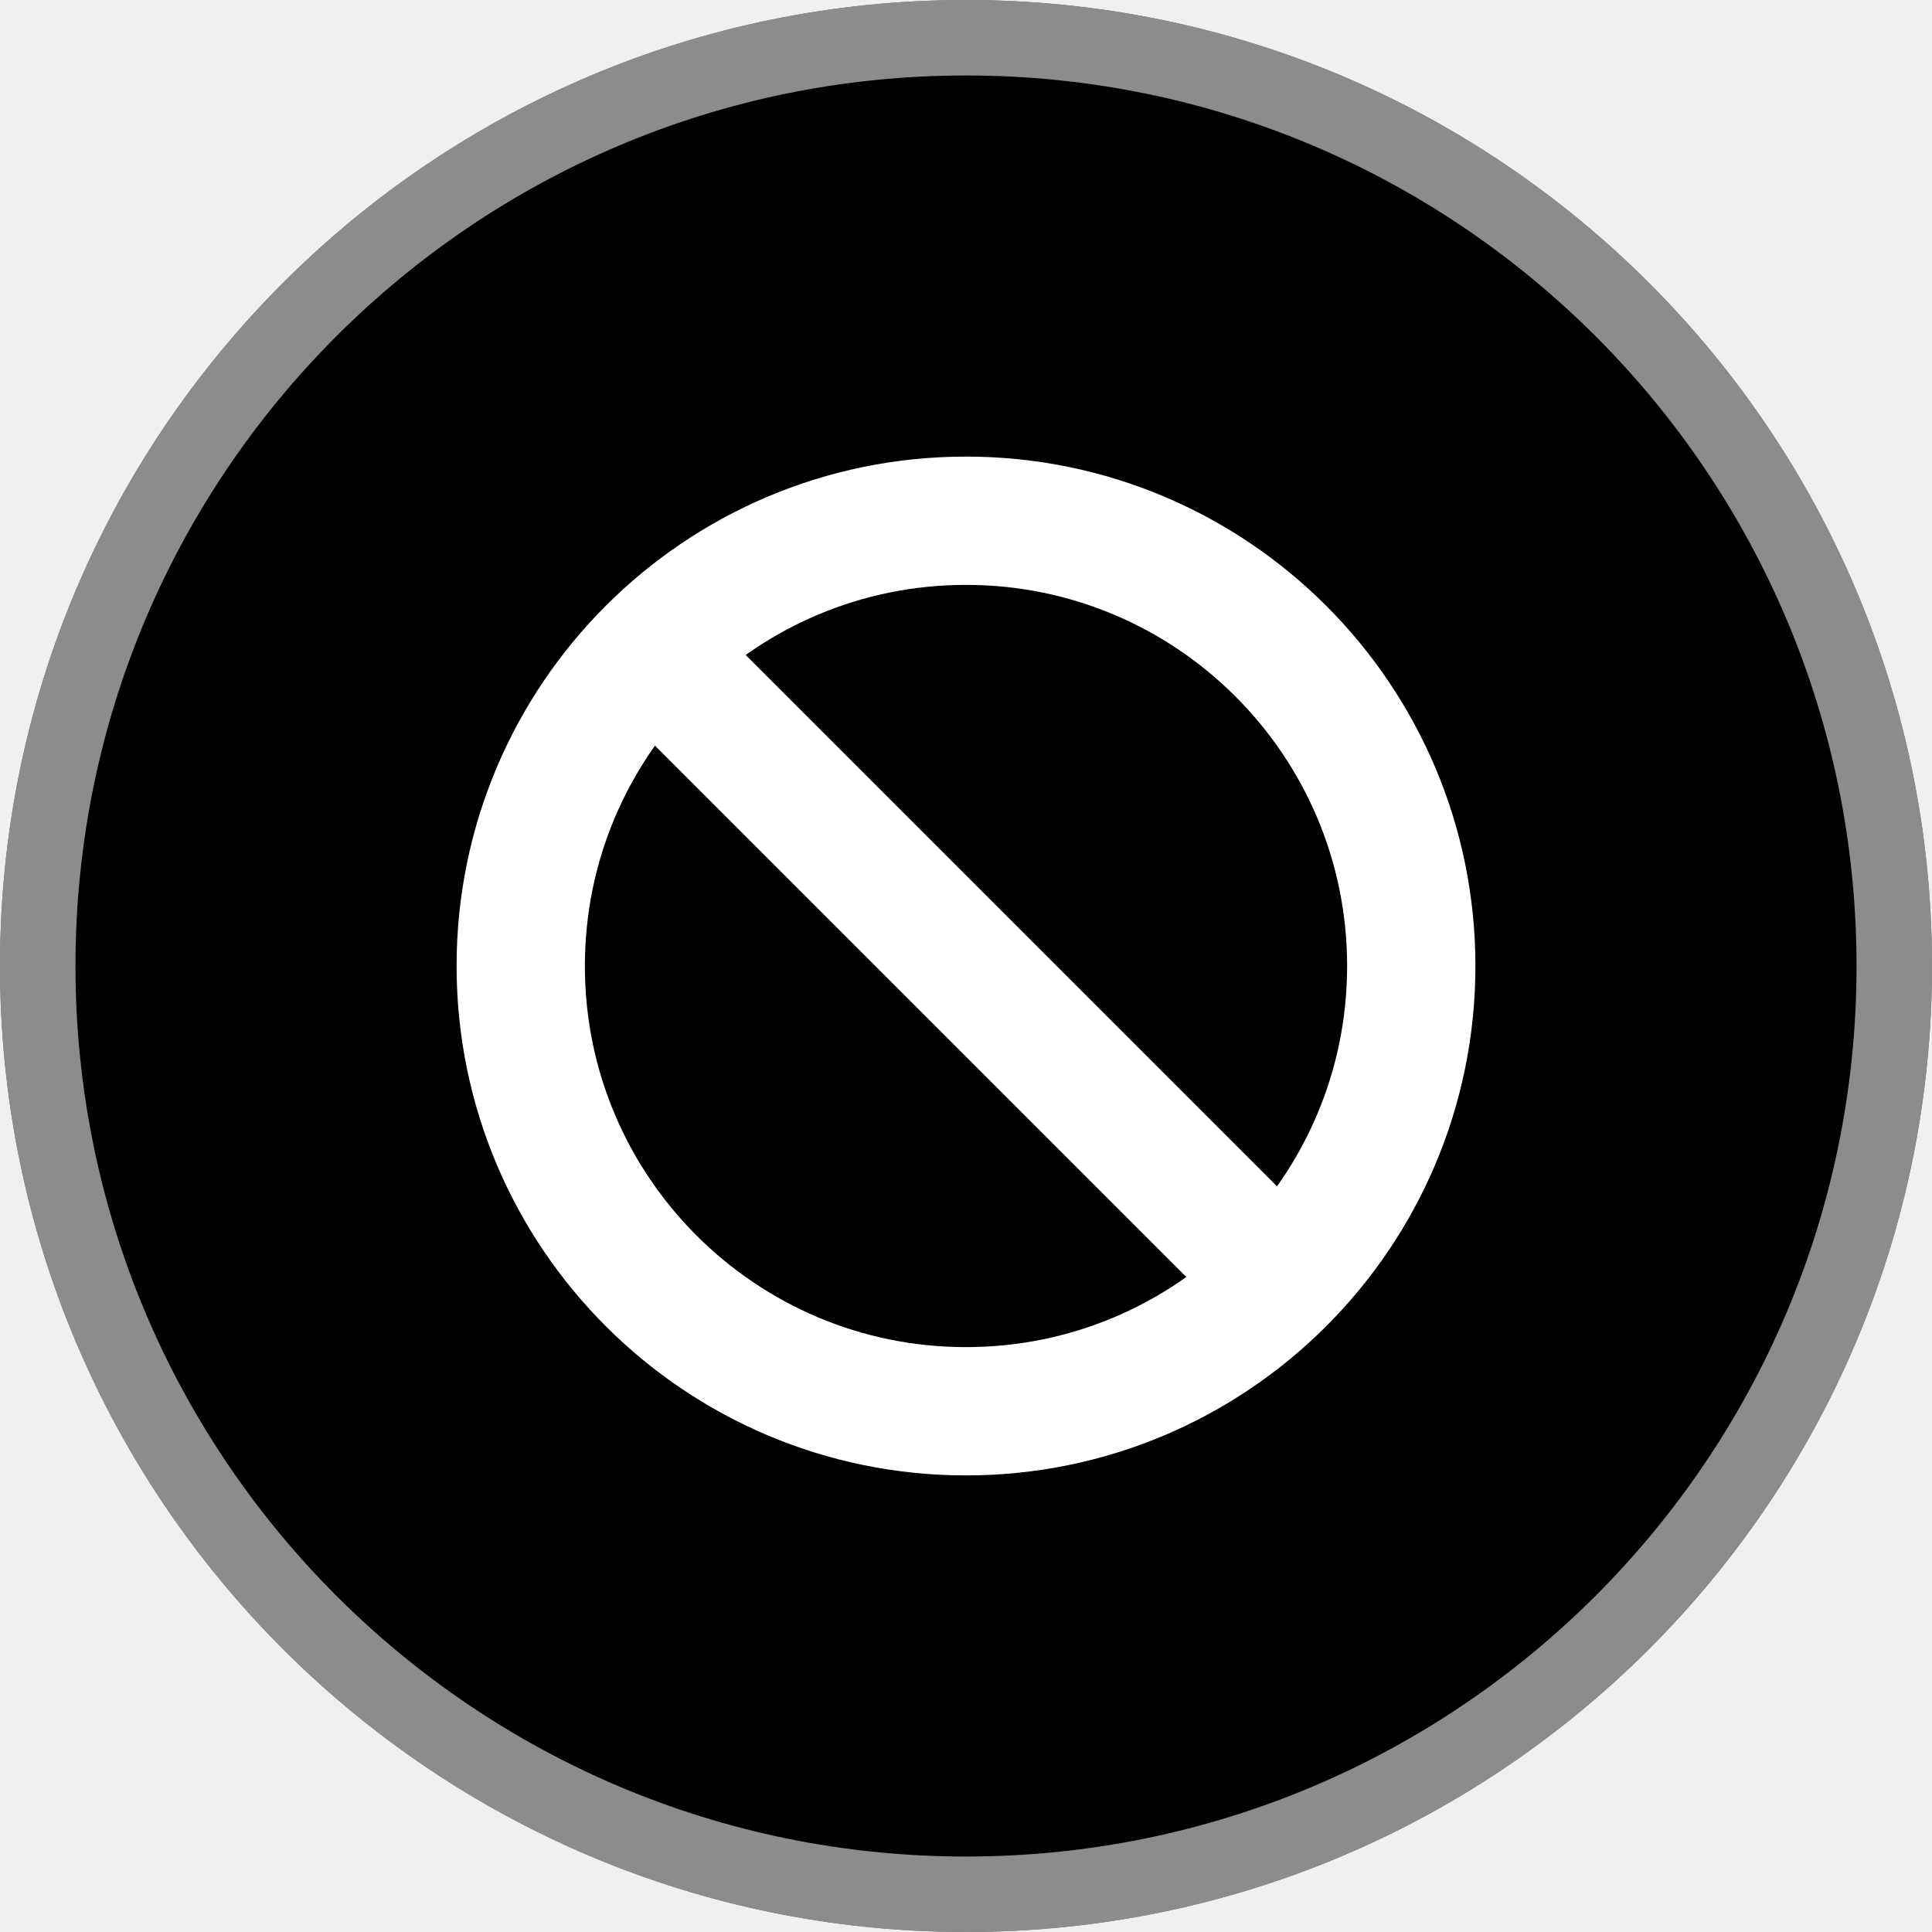
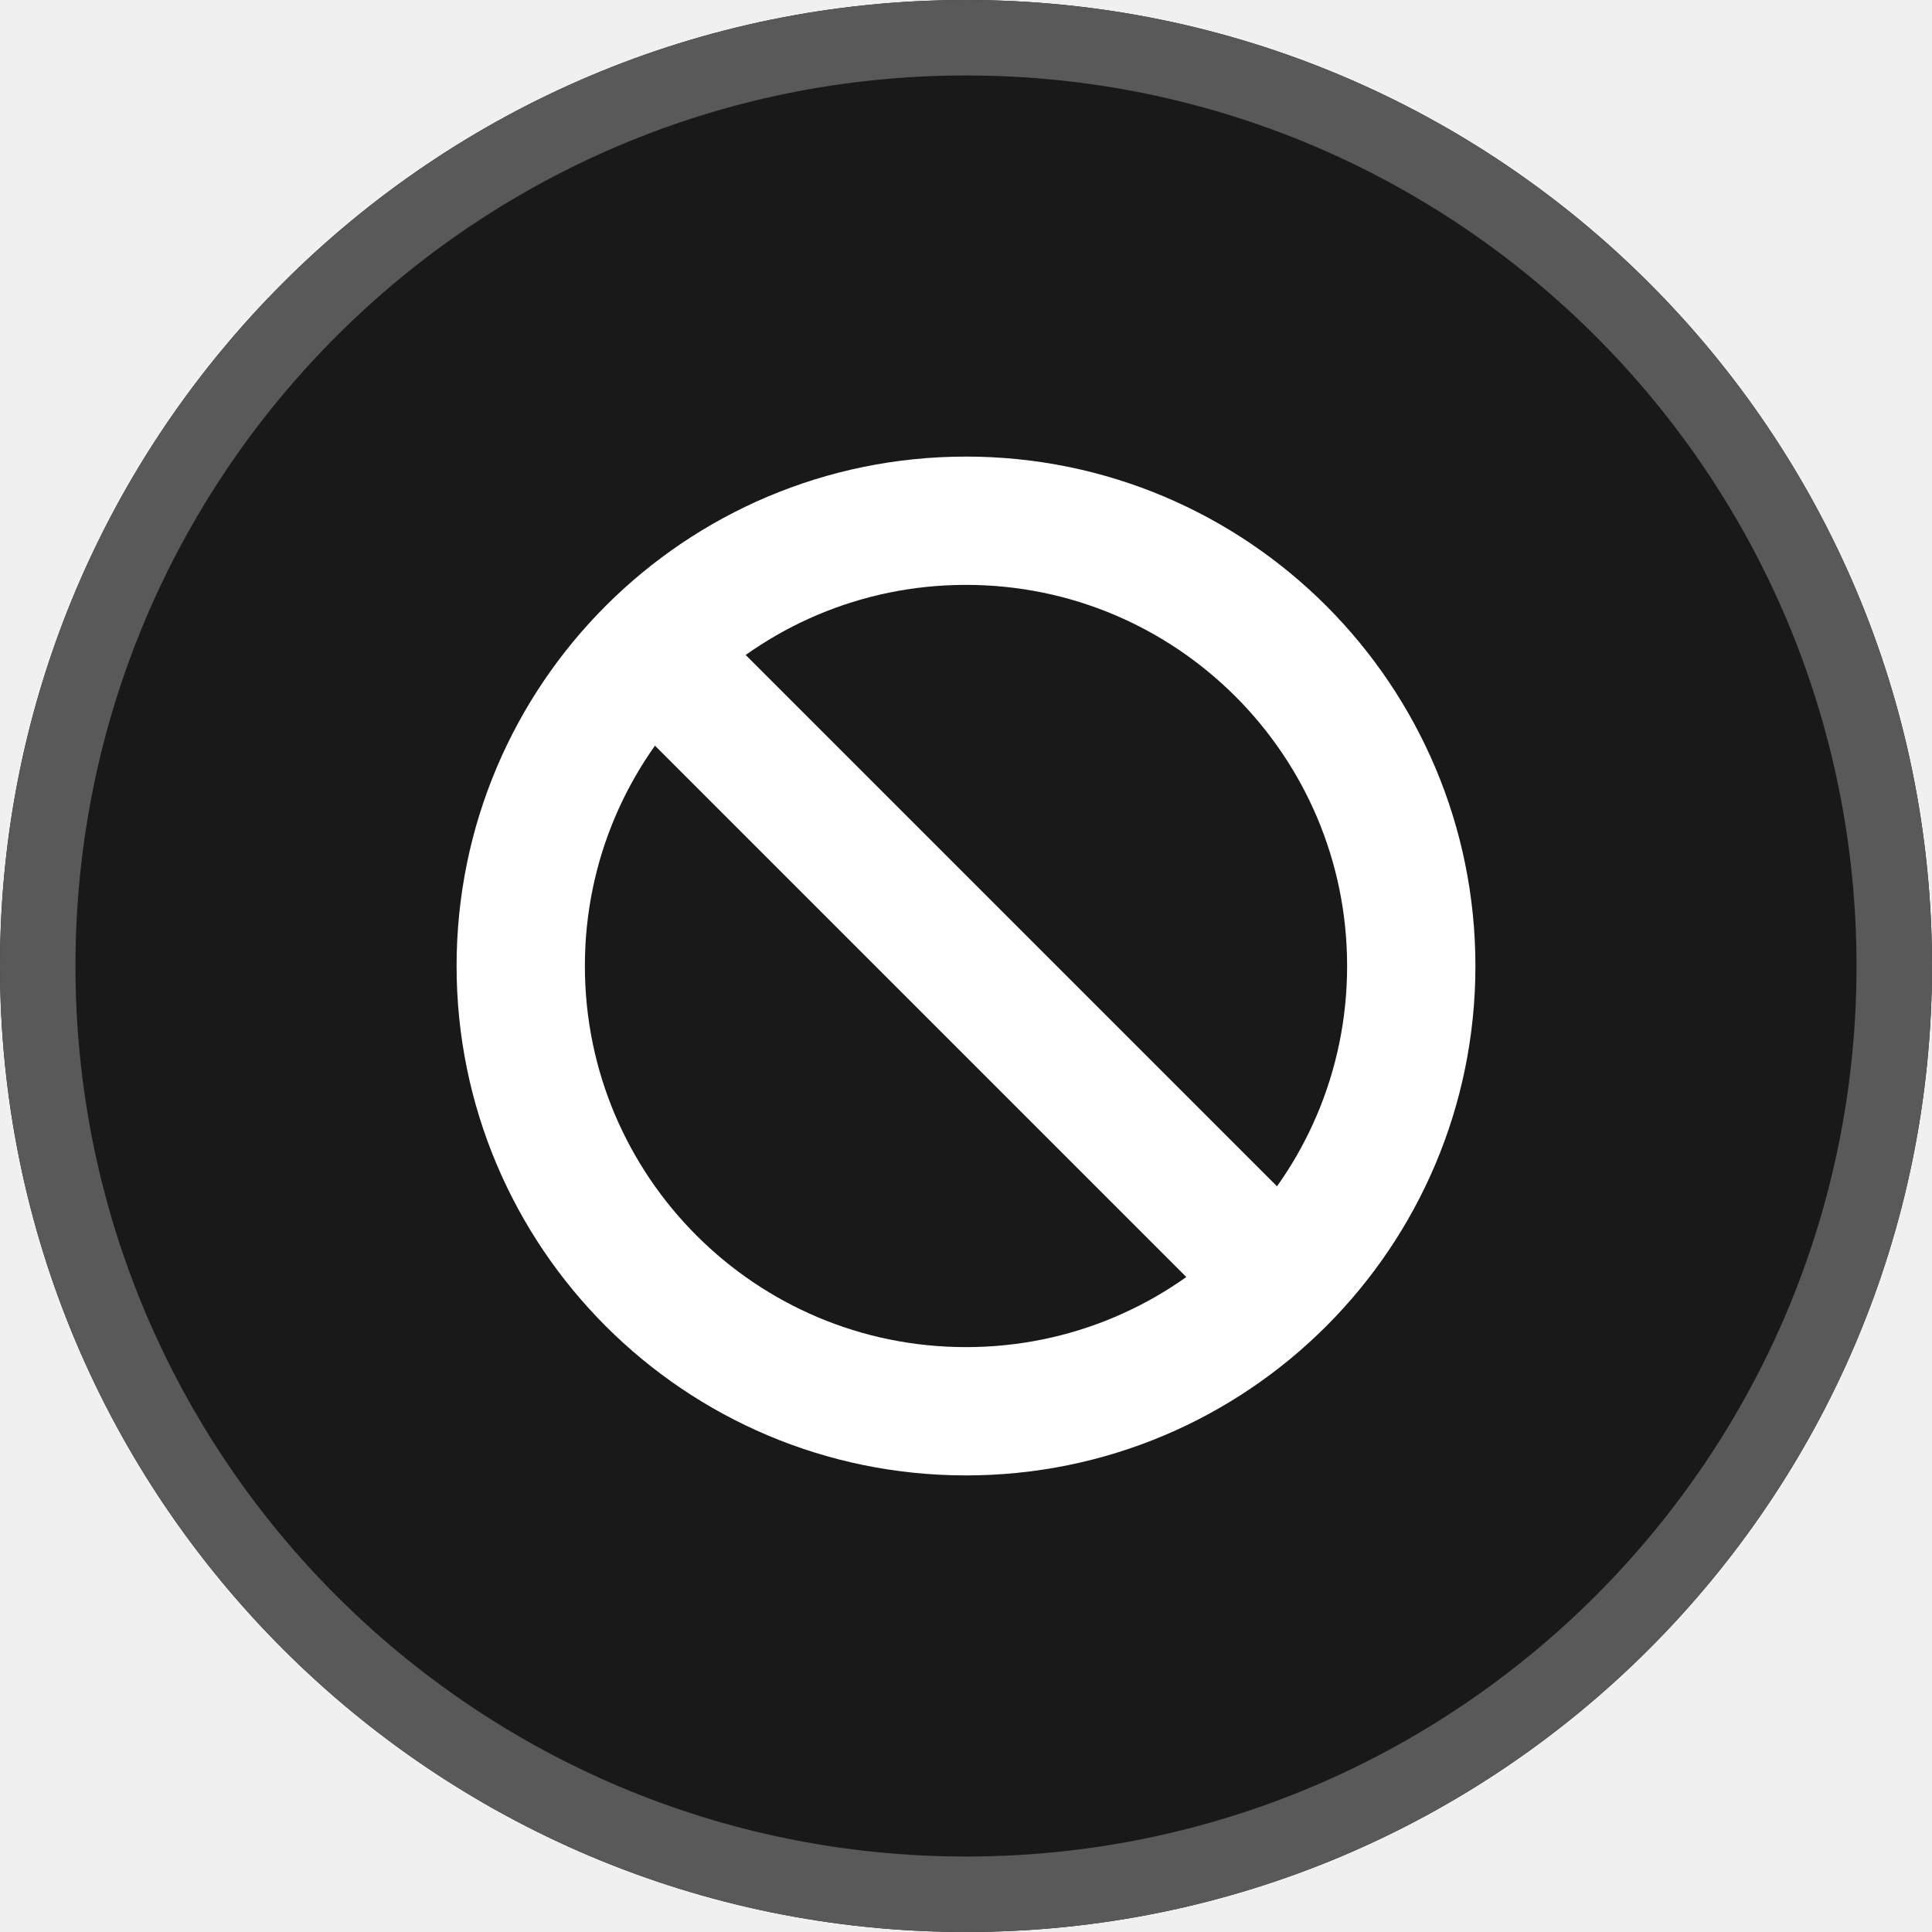
<svg xmlns="http://www.w3.org/2000/svg" width="256.0px" height="256.0px" viewBox="0 0 256.0 256.0" version="1.1" id="SVGRoot">
  <defs id="defs9">
    <clipPath clipPathUnits="userSpaceOnUse" id="clipPath1867">
      <circle cx="128" cy="128" r="128" style="display:inline;fill:none;stroke:none" id="circle198" />
    </clipPath>
  </defs>
  <g id="layer1">
-     <circle style="display:inline;fill:#000000;fill-opacity:1" id="path69" r="128" cy="128" cx="128" />
-     <circle style="display:inline;fill:none;fill-opacity:1;stroke:#ffffff;stroke-width:20;stroke-miterlimit:4;stroke-dasharray:none;stroke-opacity:0.55" id="circle1613" cx="128" cy="128" r="128" clip-path="url(#clipPath1867)" />
+     <circle style="display:inline;fill:#191919;fill-opacity:1" id="path69" r="128" cy="128" cx="128" />
+     <circle style="display:inline;fill:none;fill-opacity:1;stroke:#595959;stroke-width:20;stroke-miterlimit:4;stroke-dasharray:none;stroke-opacity:1" id="circle1613" cx="128" cy="128" r="128" clip-path="url(#clipPath1867)" />
    <circle style="display:inline;fill:none;fill-opacity:1;stroke:#ffffff;stroke-width:17;stroke-miterlimit:4;stroke-dasharray:none;stroke-opacity:1" id="circle1613-6" cx="128" cy="128" r="59" />
    <rect style="fill:#ffffff;fill-opacity:1;stroke:#ffffff;stroke-width:0;stroke-linecap:round;stroke-linejoin:round;stroke-dasharray:none;stroke-opacity:1" id="rect6124" width="105" height="17" x="78.667" y="119.5" transform="rotate(-135,129.5835,128.6559)" />
  </g>
</svg>
